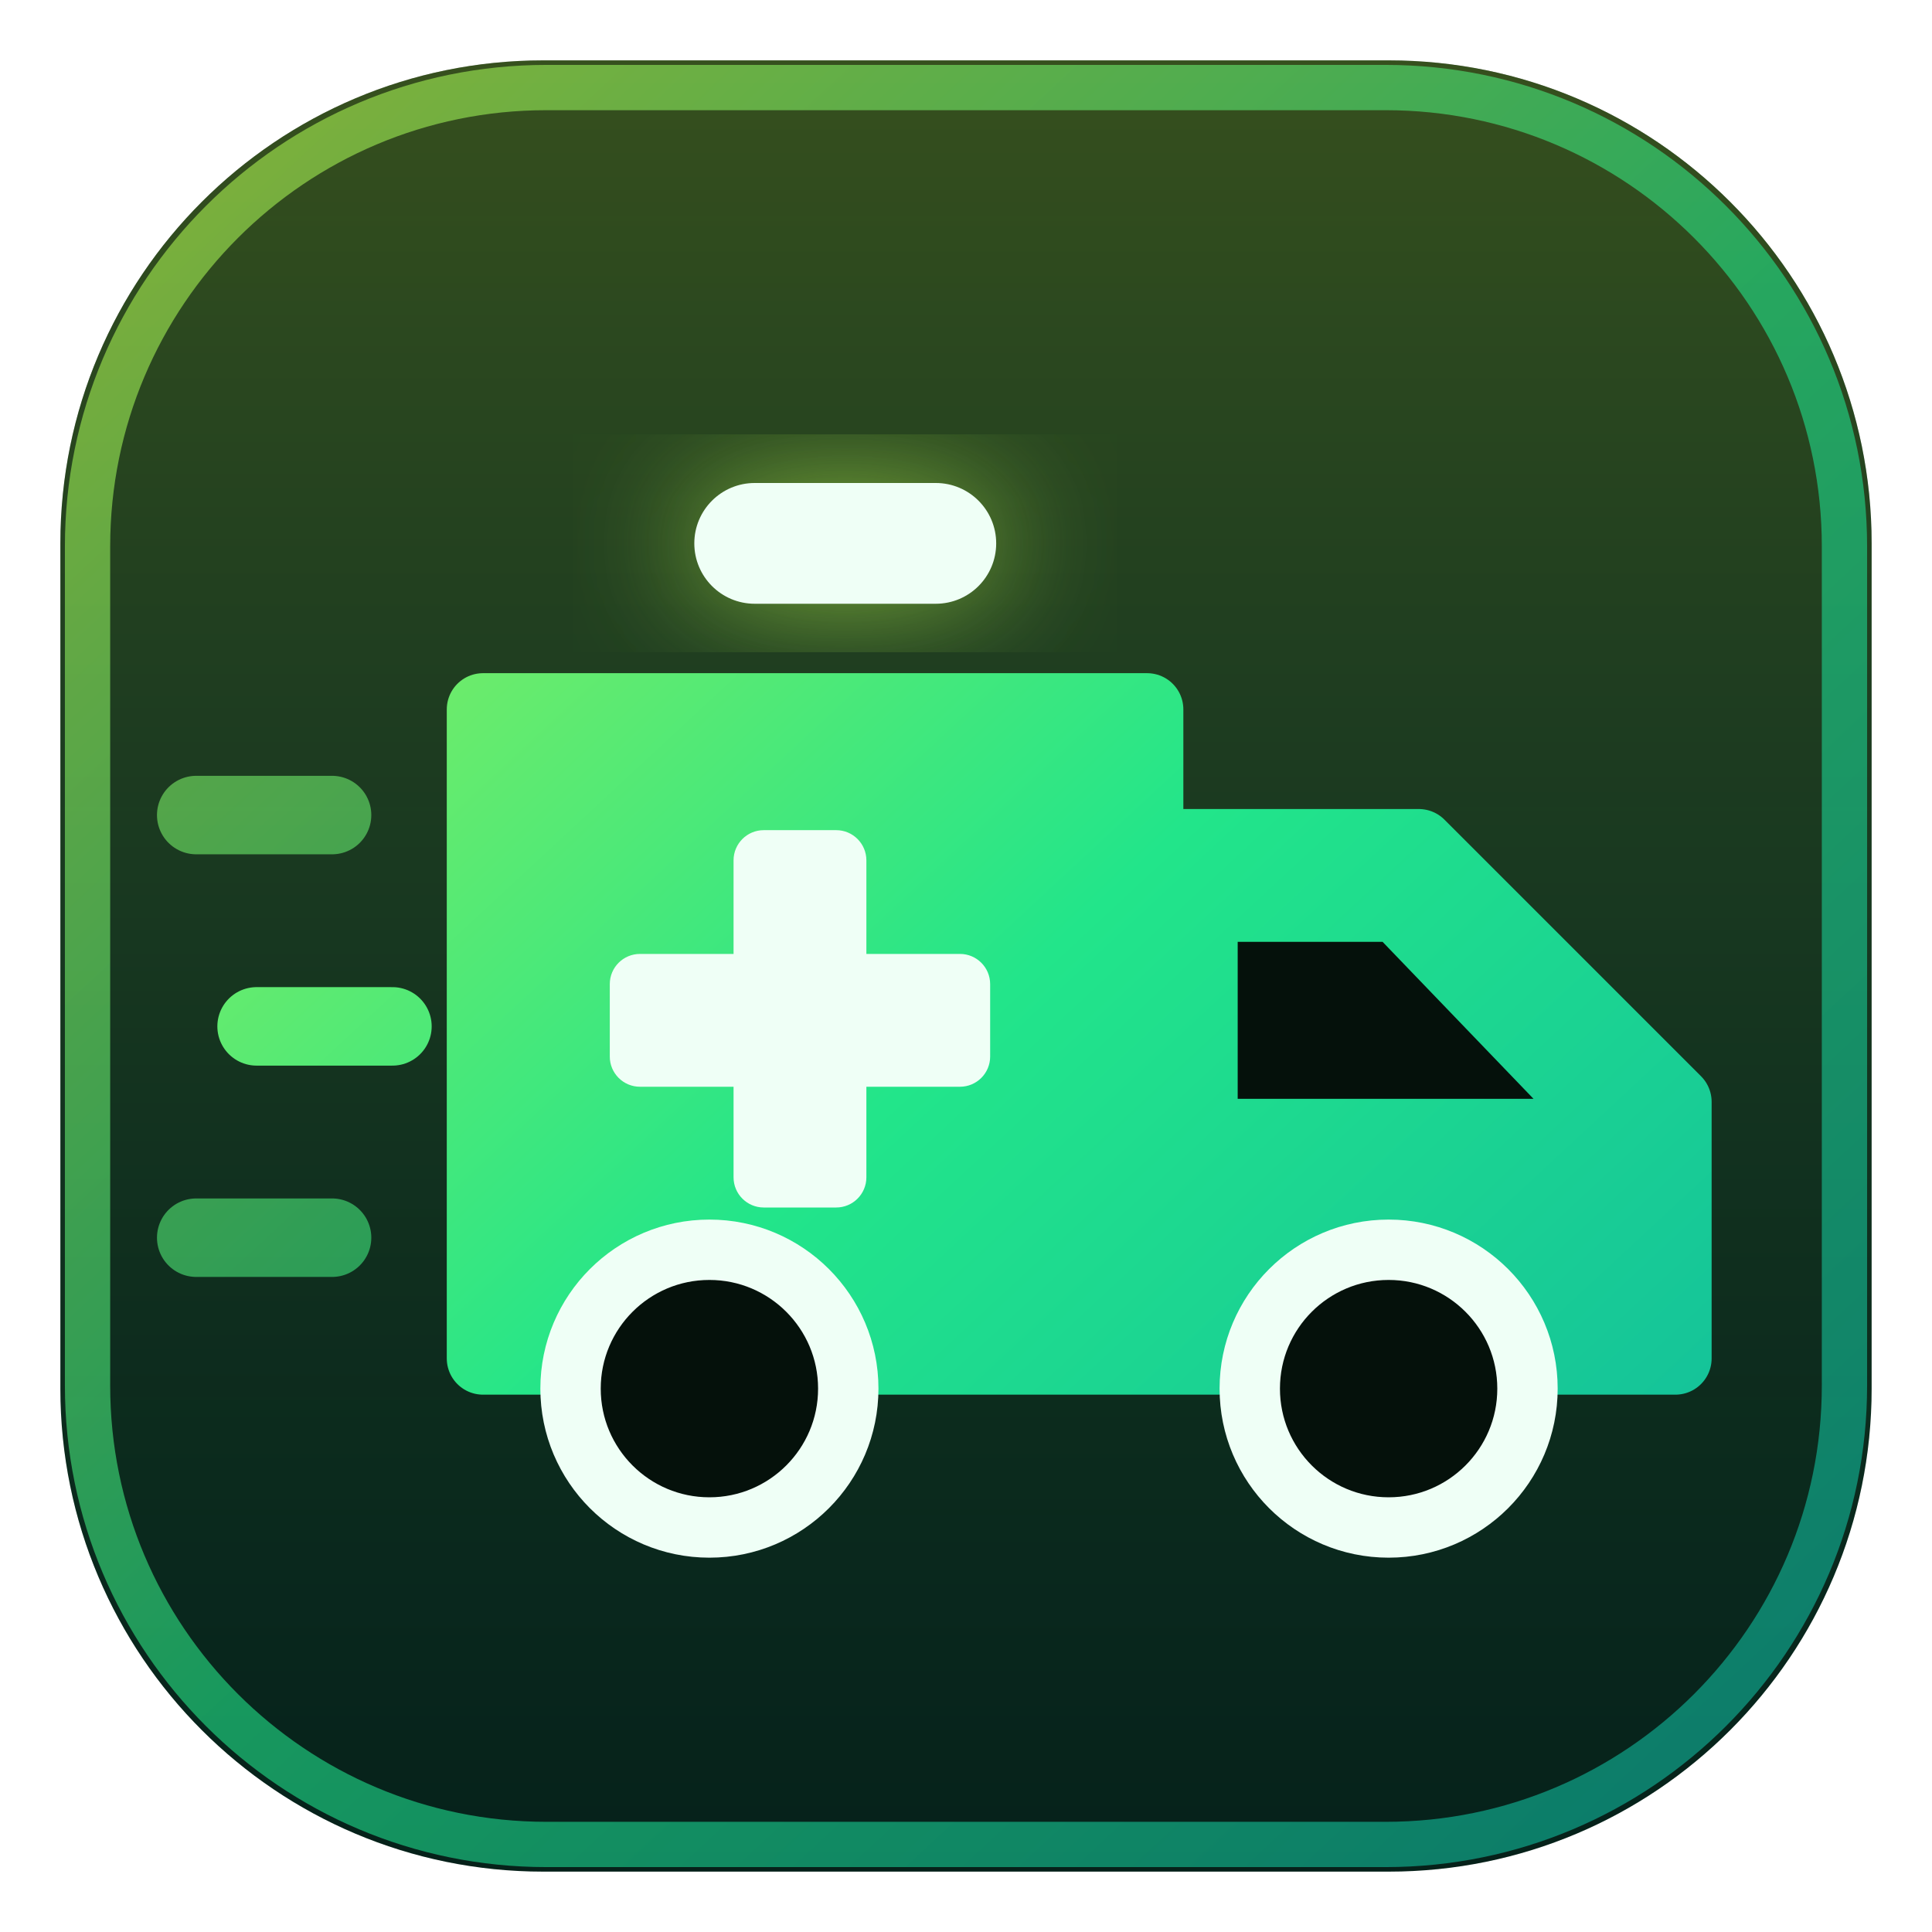
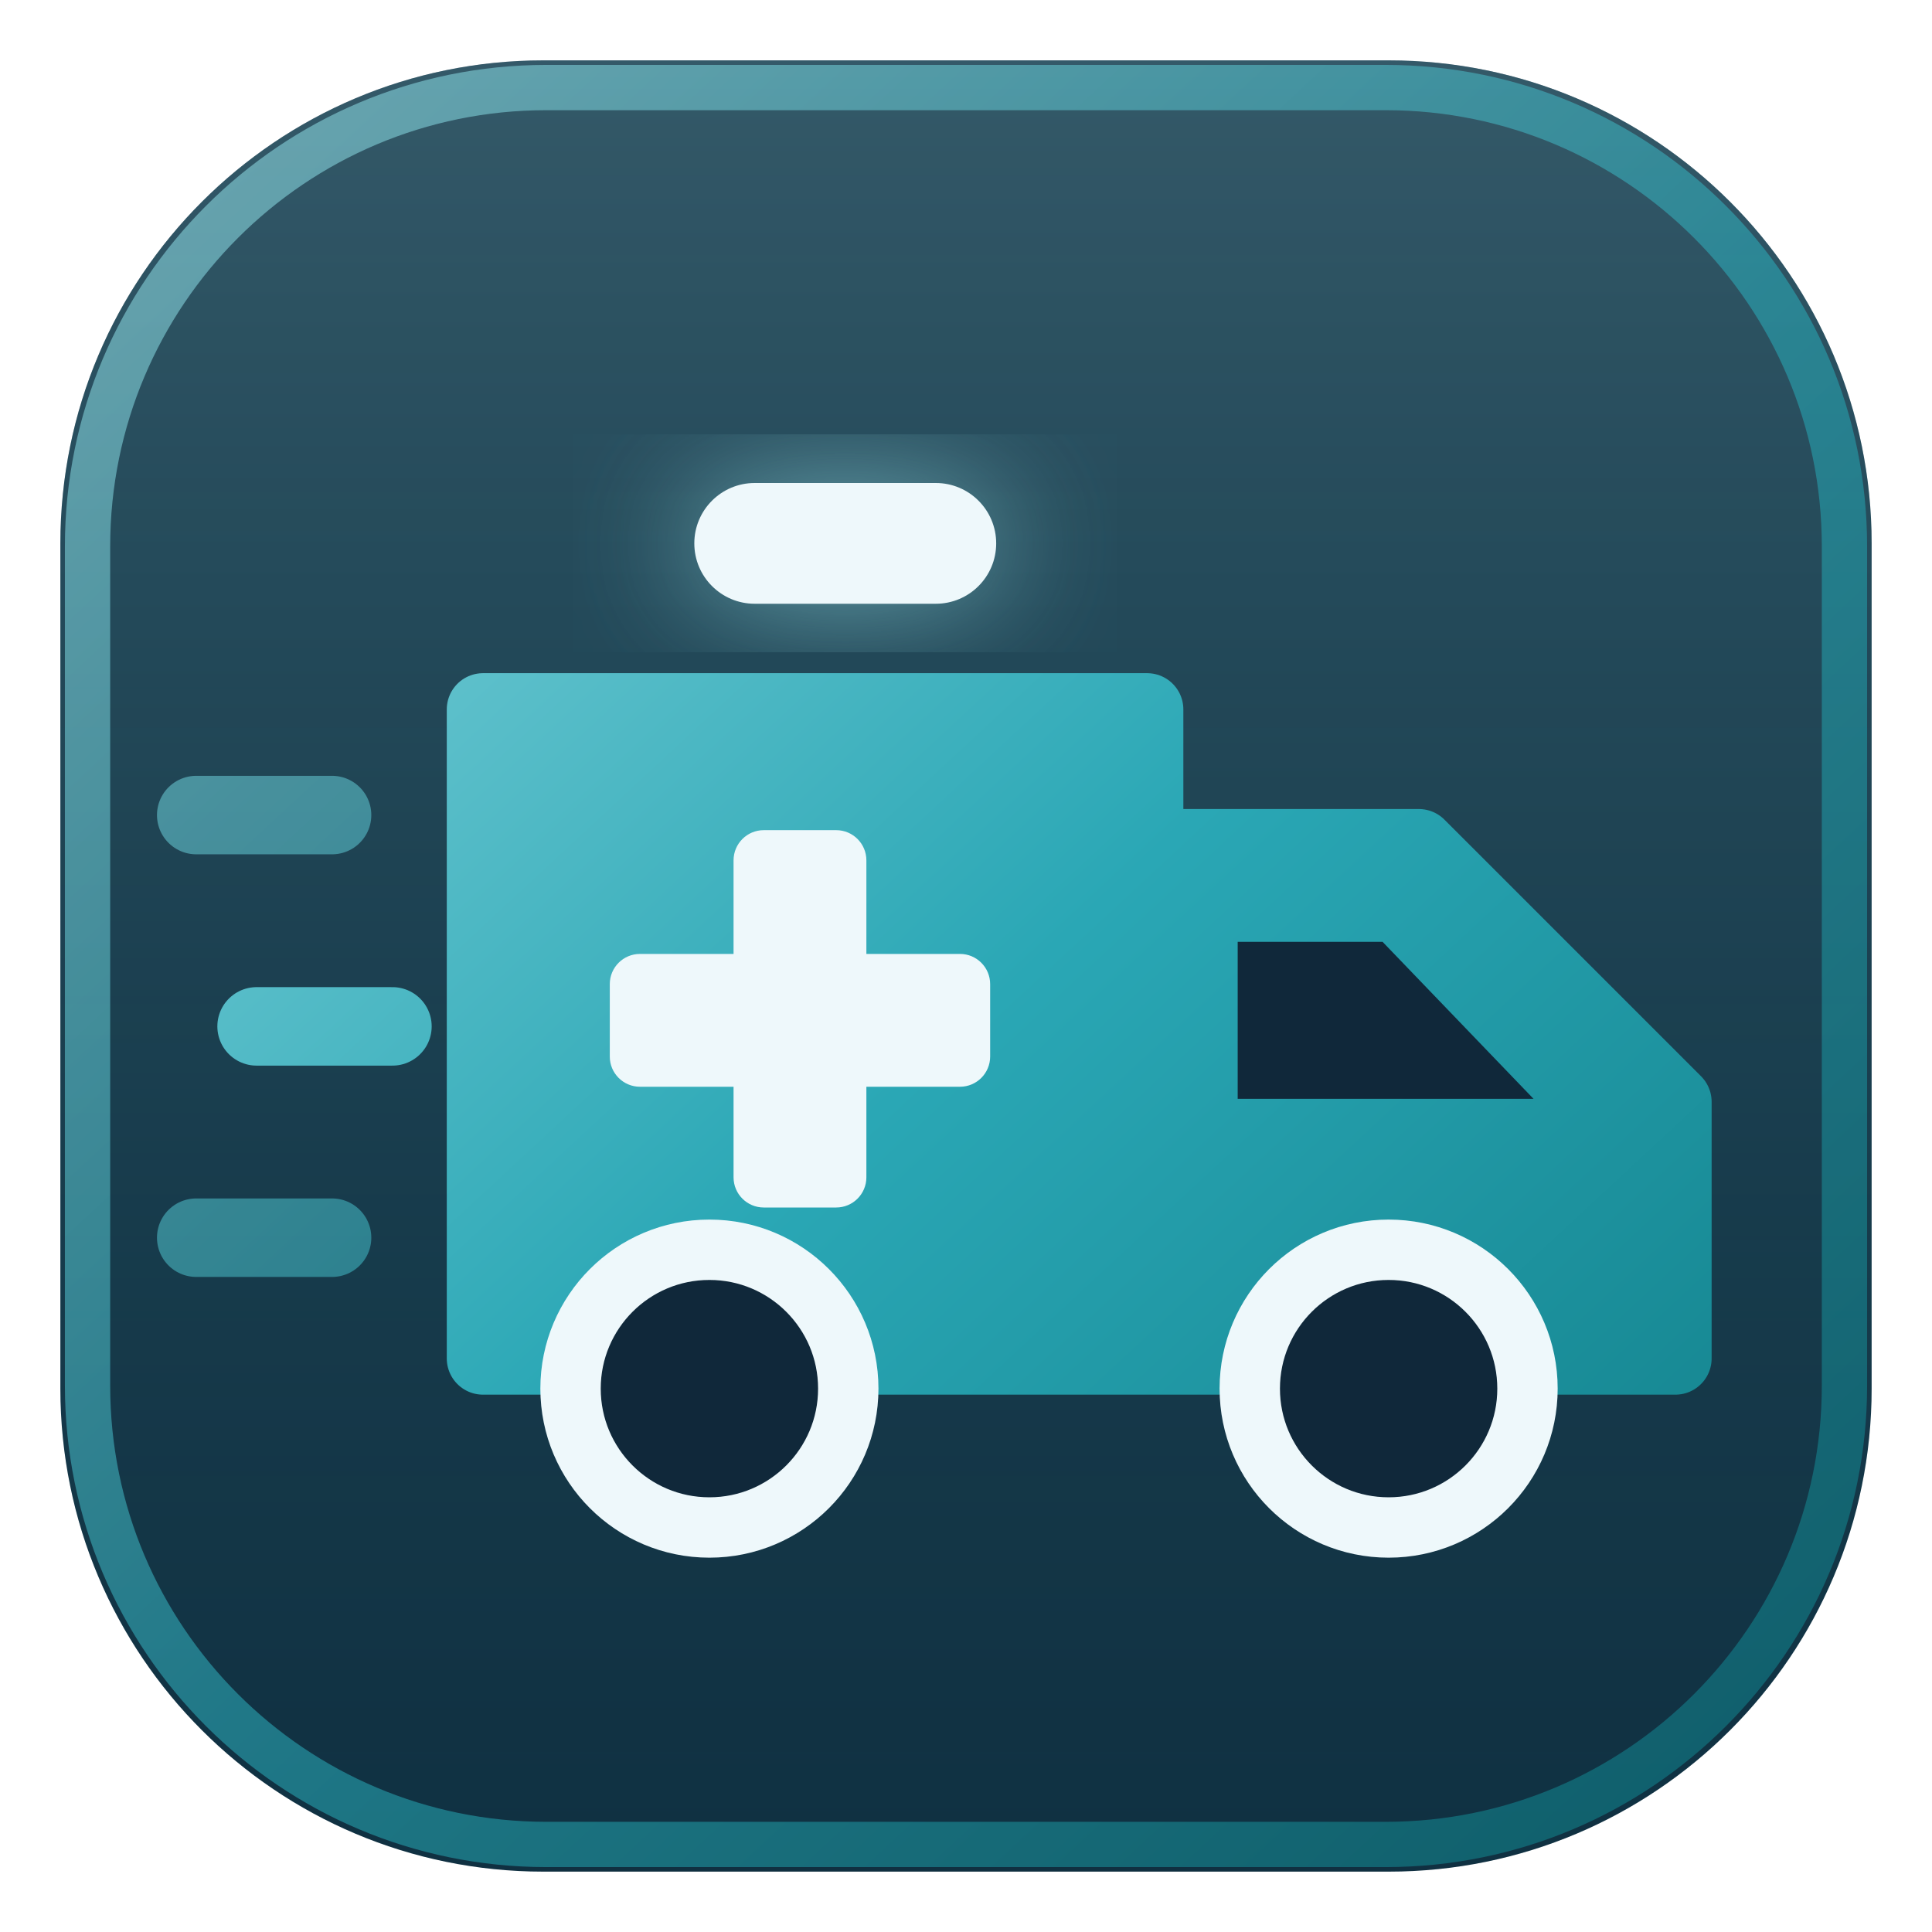
<svg xmlns="http://www.w3.org/2000/svg" width="256" height="256" viewBox="0 0 64 64" role="img" aria-label="Healthcare Hub">
  <defs>
    <linearGradient id="o9g" x1="6" y1="4" x2="58" y2="60" gradientUnits="userSpaceOnUse">
-       <stop offset="0" stop-color="#b4f24d" />
-       <stop offset=".52" stop-color="#22e58a" />
-       <stop offset="1" stop-color="#0fb5a0" />
+       <stop offset="0" stop-color="#8fd8e0" />
+       <stop offset=".52" stop-color="#2aa7b5" />
+       <stop offset="1" stop-color="#0f7c86" />
    </linearGradient>
    <linearGradient id="o9f" x1="0" y1="0" x2="0" y2="1">
-       <stop offset="0" stop-color="#b4f24d" stop-opacity=".28" />
-       <stop offset="1" stop-color="#0fb5a0" stop-opacity=".10" />
+       <stop offset="0" stop-color="#8fd8e0" stop-opacity=".28" />
+       <stop offset="1" stop-color="#0f7c86" stop-opacity=".10" />
    </linearGradient>
    <filter id="o9b" x="-40%" y="-40%" width="180%" height="180%">
      <feGaussianBlur stdDeviation="2.2" />
    </filter>
  </defs>
-   <rect x="2" y="2" width="60" height="60" rx="16" fill="#05110b" />
+   <rect x="2" y="2" width="60" height="60" rx="16" fill="#10283a" />
  <rect x="2" y="2" width="60" height="60" rx="16" fill="url(#o9f)" />
  <rect x="2.9" y="2.9" width="58.2" height="58.2" rx="15.2" fill="none" stroke="url(#o9g)" stroke-opacity=".6" stroke-width="1.5" />
  <g stroke="url(#o9g)" stroke-width="2.6" stroke-linecap="round">
    <line x1="6.5" y1="27" x2="11" y2="27" opacity=".6" />
    <line x1="8.5" y1="34" x2="13" y2="34" />
    <line x1="6.5" y1="41" x2="11" y2="41" opacity=".6" />
  </g>
  <g filter="url(#o9b)" opacity=".7">
-     <rect x="23" y="16" width="10" height="4" rx="2" fill="#b4f24d" />
+     <rect x="23" y="16" width="10" height="4" rx="2" fill="#8fd8e0" />
  </g>
-   <rect x="23" y="16" width="10" height="4" rx="2" fill="#effff6" />
+   <rect x="23" y="16" width="10" height="4" rx="2" fill="#eef8fb" />
  <path d="M16 23.5h22V45H16z M38 28h9l8.5 8.5V45H38z" fill="url(#o9g)" stroke="url(#o9g)" stroke-width="2.4" stroke-linejoin="round" />
-   <path d="M41 31.2h4.8l5 5.2H41z" fill="#05110b" />
-   <g fill="#effff6">
+   <path d="M41 31.2h4.8l5 5.2H41z" fill="#10283a" />
+   <g fill="#eef8fb">
    <rect x="24.3" y="27.5" width="4.4" height="12.5" rx="1" />
    <rect x="20.2" y="31.6" width="12.6" height="4.4" rx="1" />
  </g>
-   <g fill="#05110b" stroke="#effff6" stroke-width="2">
+   <g fill="#10283a" stroke="#eef8fb" stroke-width="2">
    <circle cx="23.5" cy="46" r="4.6" />
    <circle cx="46" cy="46" r="4.6" />
  </g>
</svg>
